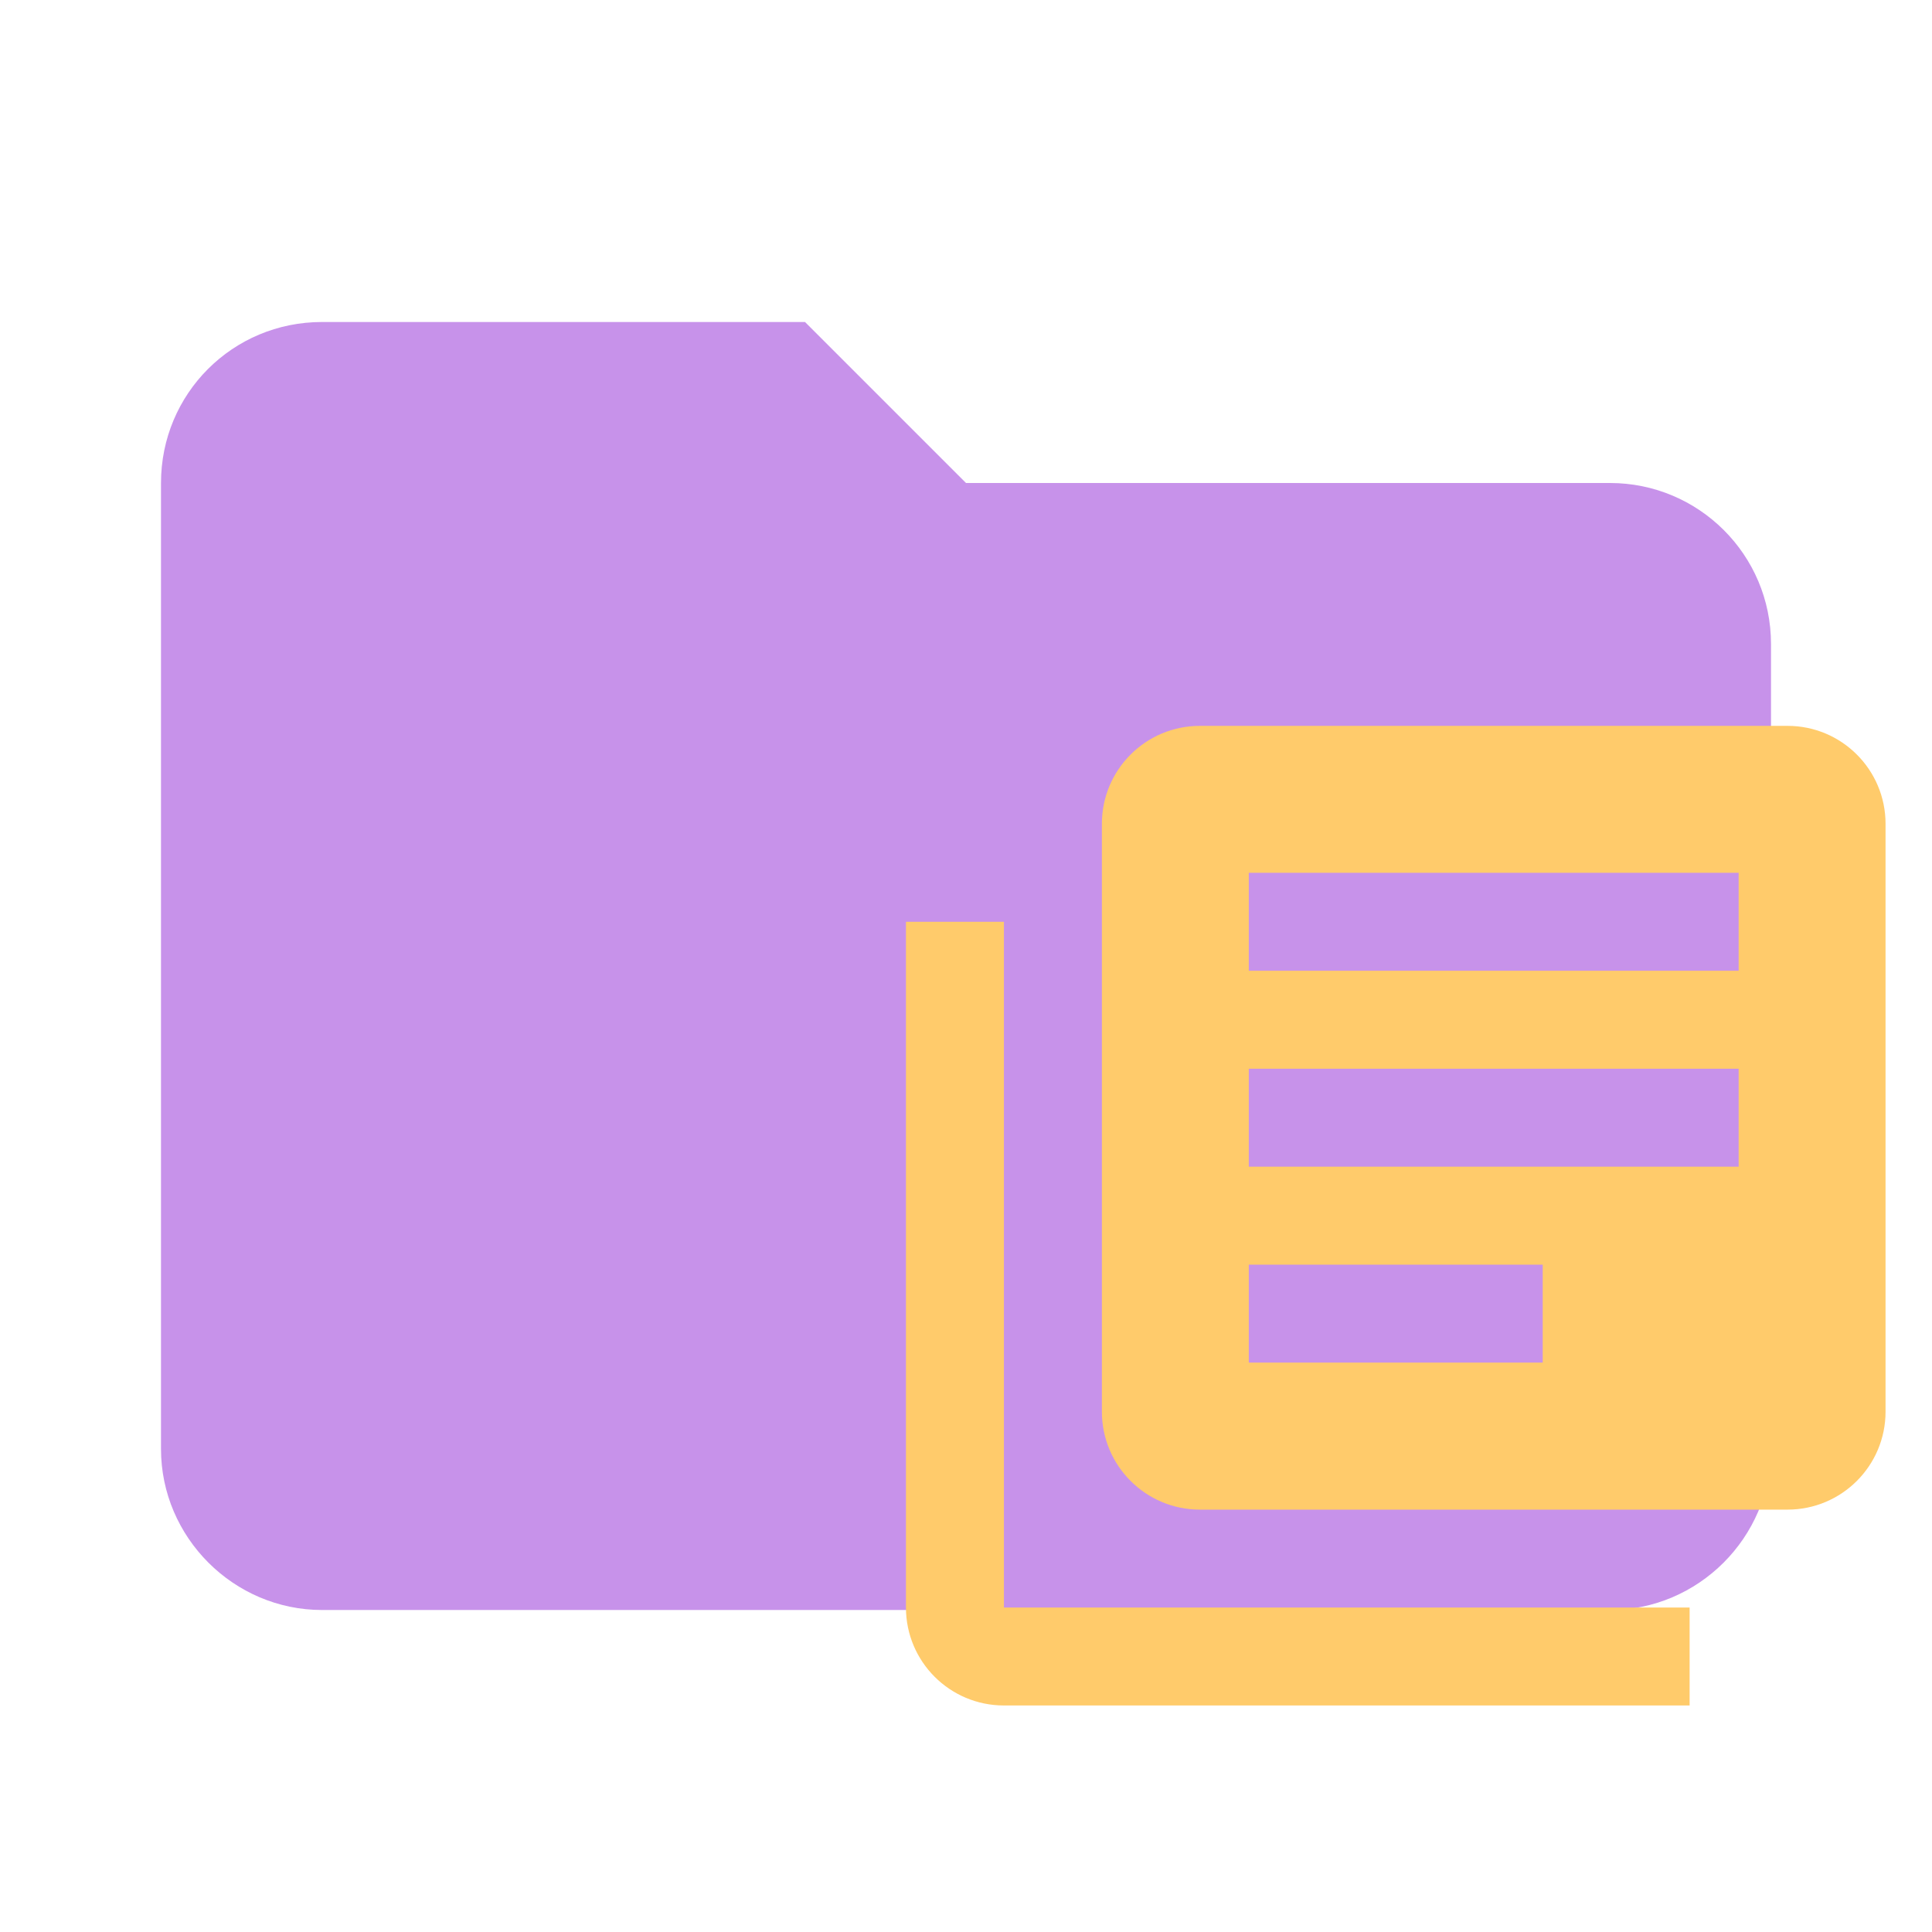
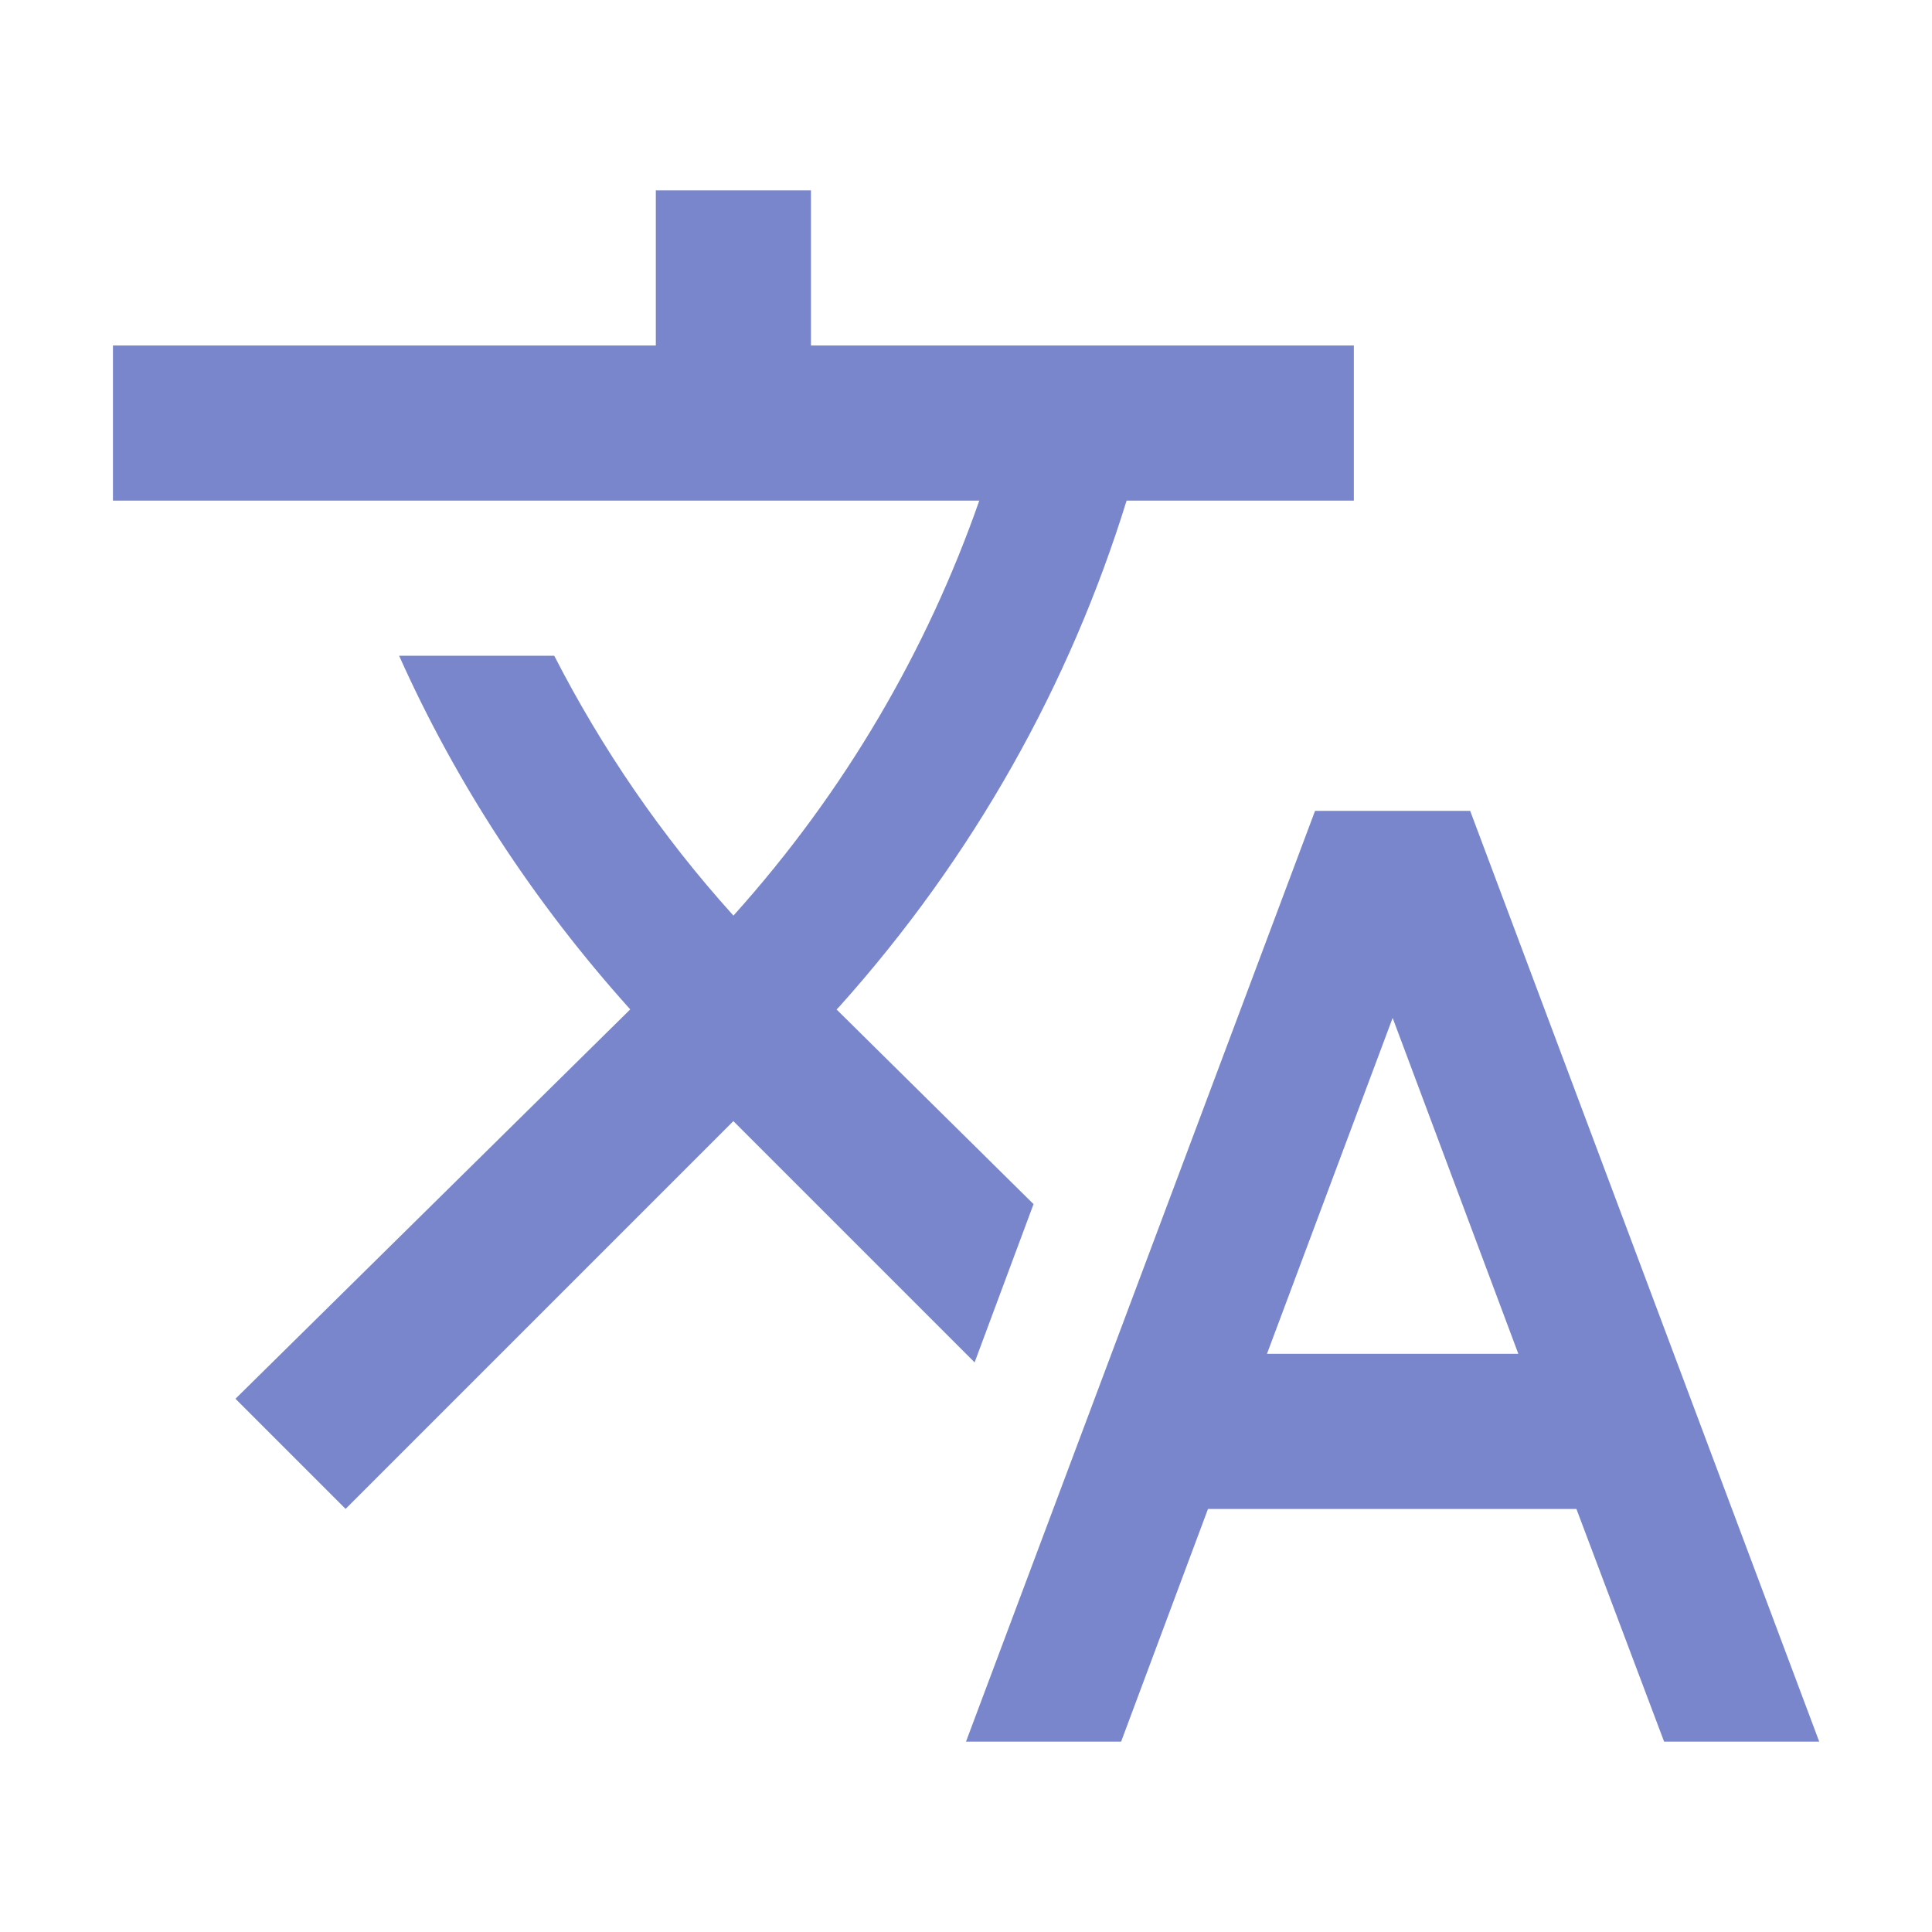
- <svg xmlns="http://www.w3.org/2000/svg" clip-rule="evenodd" fill-rule="evenodd" stroke-linejoin="round" stroke-miterlimit="1.414" version="1.1" viewBox="0 0 24 24" width="16px" height="16px" xml:space="preserve">
-   <path fill="#C792EA" d="m10 4h-6c-1.11 0-2 0.89-2 2v12c0 1.097 0.903 2 2 2h16c1.097 0 2-0.903 2-2v-10c0-1.11-0.9-2-2-2h-8l-2-2z" fill-rule="nonzero" />
-   <path fill="#FFCB6B" d="m21.598 12.059h-6.085v-1.217h6.085m-2.434 6.085h-3.651v-1.217h3.651m2.434-1.217h-6.085v-1.217h6.085m0.608-4.259h-7.301a1.217 1.217 0 0 0 -1.217 1.217v7.302a1.217 1.217 0 0 0 1.217 1.217h7.301a1.217 1.217 0 0 0 1.217 -1.217v-7.302a1.217 1.217 0 0 0 -1.217 -1.217m-9.735 2.434h-1.217v8.518a1.217 1.217 0 0 0 1.217 1.217h8.518v-1.217h-8.518z" stroke-width=".608" />
+ <svg xmlns="http://www.w3.org/2000/svg" clip-rule="evenodd" fill-rule="evenodd" stroke-linejoin="round" stroke-miterlimit="1.414" version="1.1" viewBox="0 0 24 24" width="16px" height="16px" fill="#7986cb" xml:space="preserve">
+   <path d="m12.839 14.958-2.447-2.418.029-.029c1.677-1.869 2.871-4.018 3.574-6.292h2.823v-1.927h-6.744v-1.927h-1.927v1.927h-6.744v1.927h10.762c-.646 1.85-1.667 3.613-3.054 5.155-.896-.992-1.638-2.081-2.226-3.228h-1.927c.703 1.571 1.667 3.054 2.871 4.393l-4.904 4.837 1.368 1.368 4.817-4.817 2.997 2.997.732-1.966m5.424-4.885h-1.927l-4.336 11.562h1.927l1.079-2.89h4.577l1.089 2.89h1.927l-4.336-11.562m-2.524 6.744 1.561-4.172 1.561 4.172z" />
</svg>
